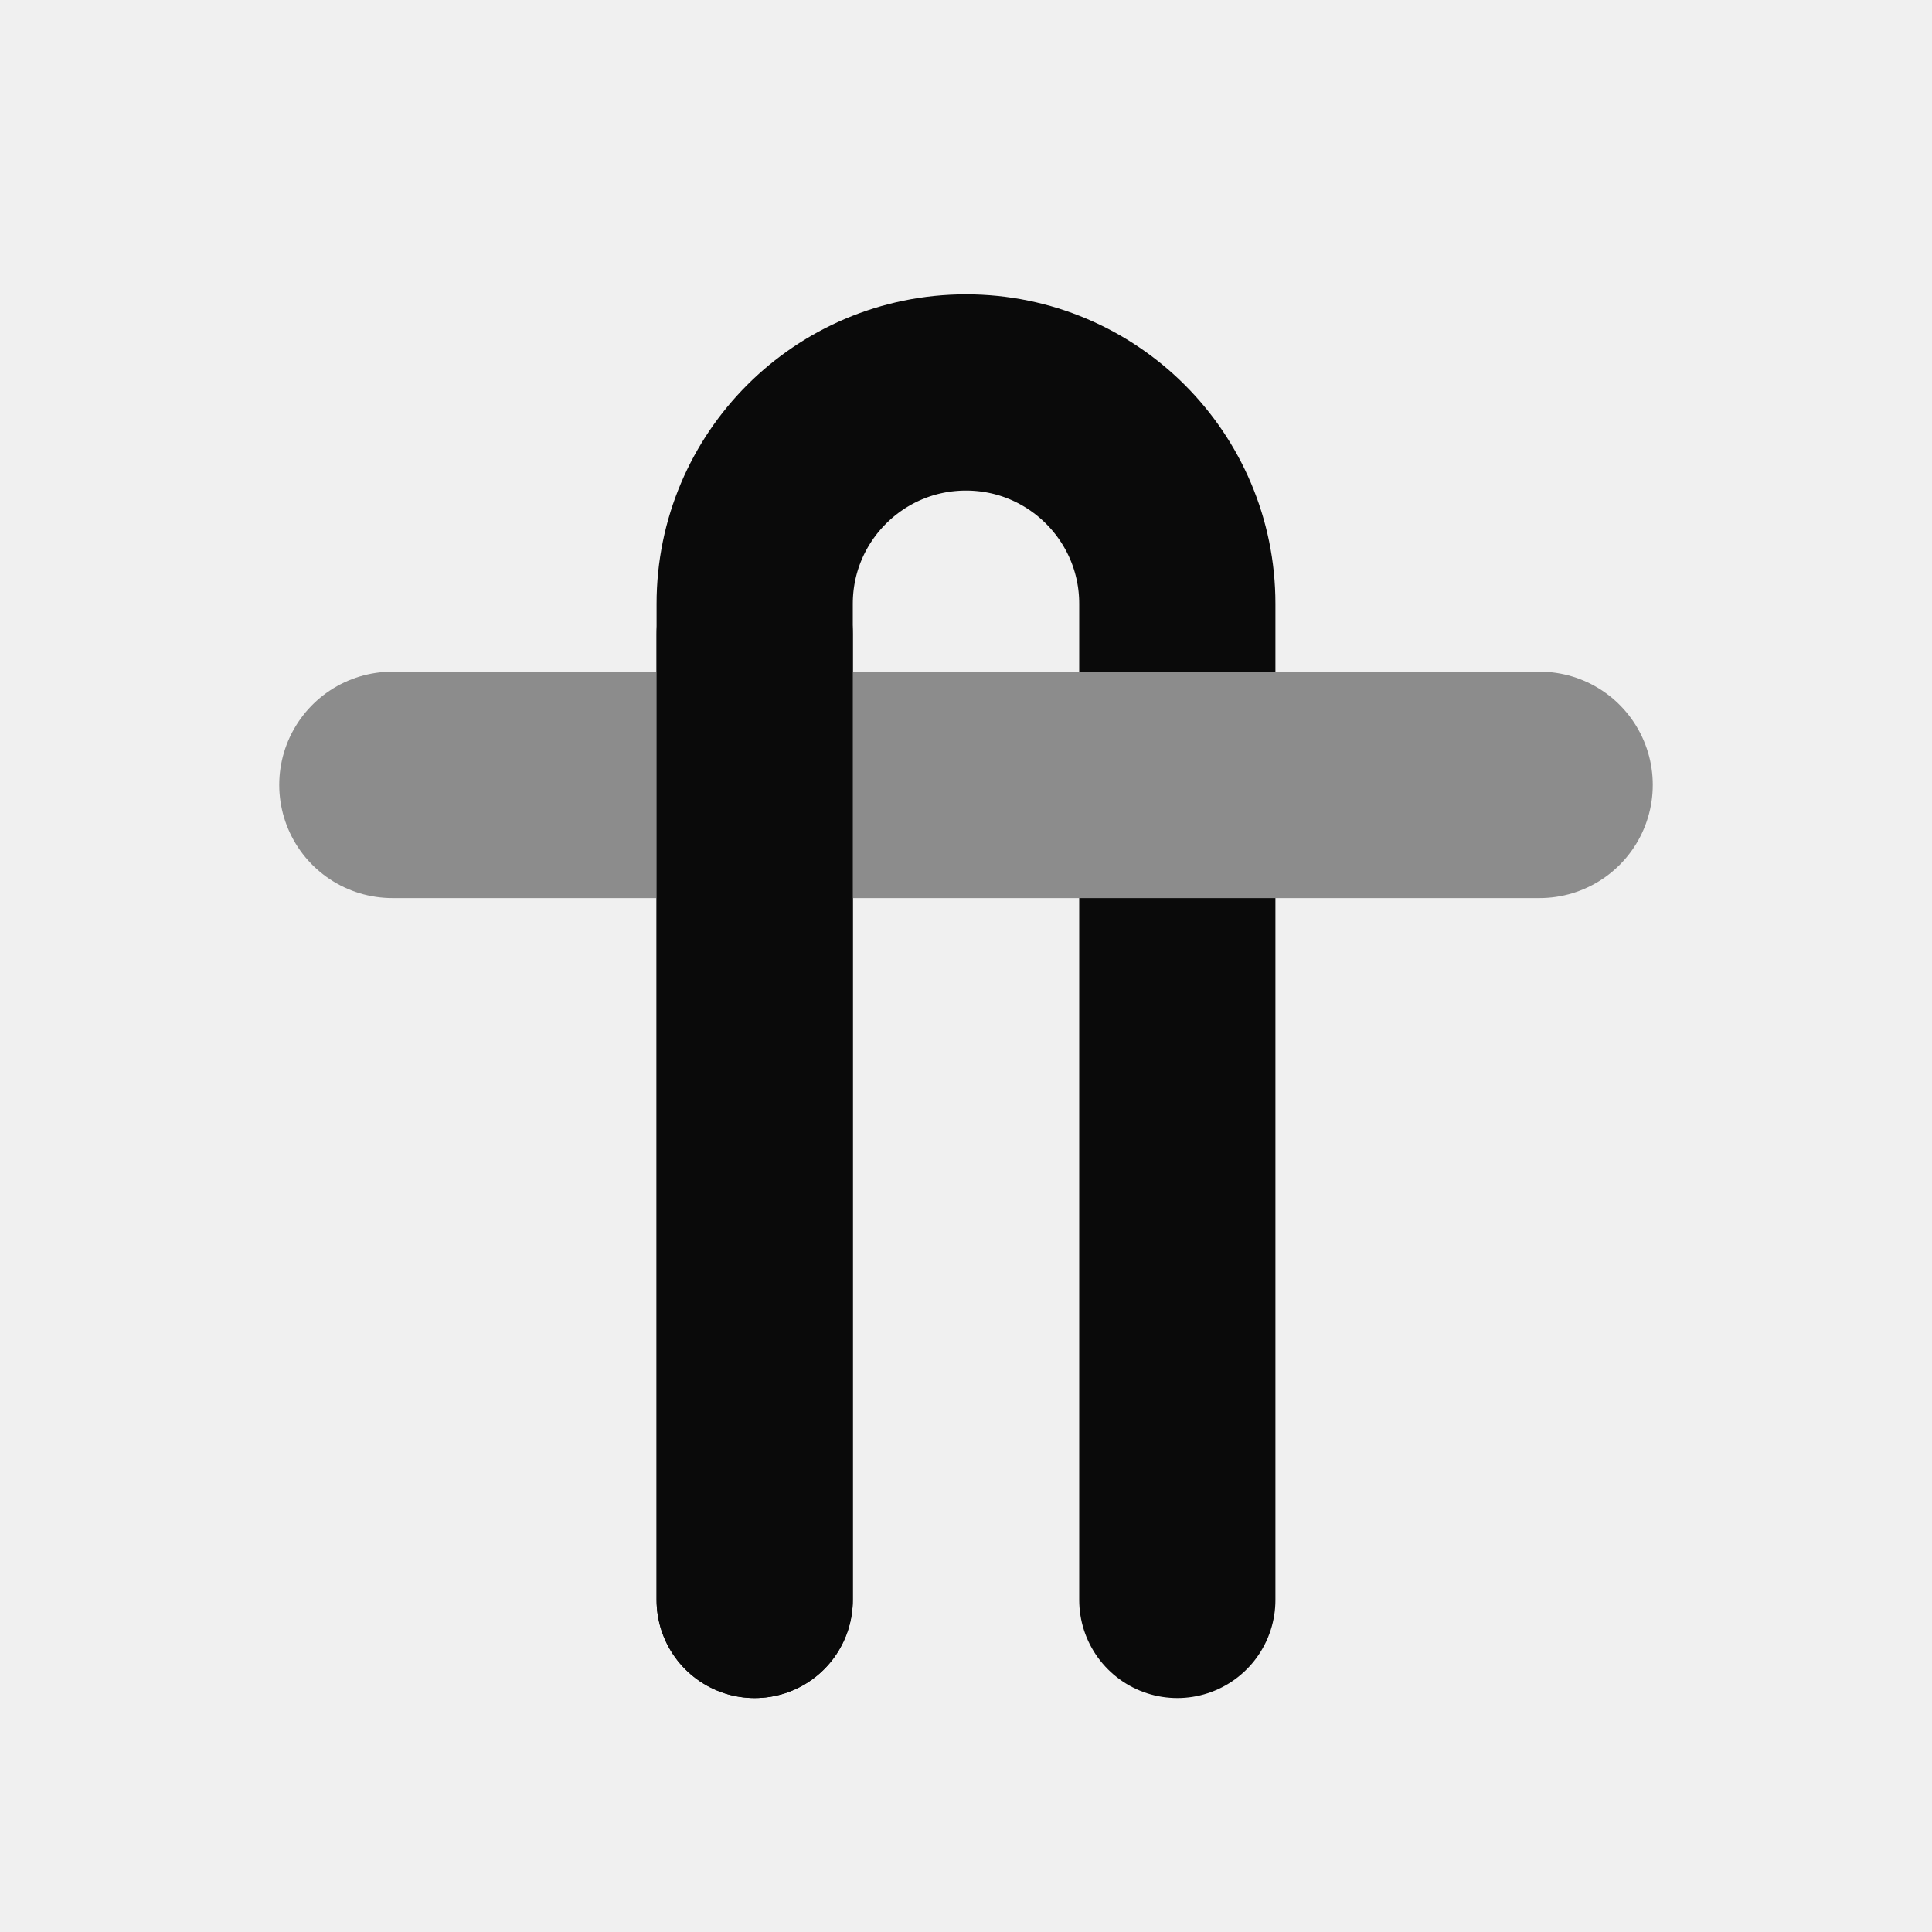
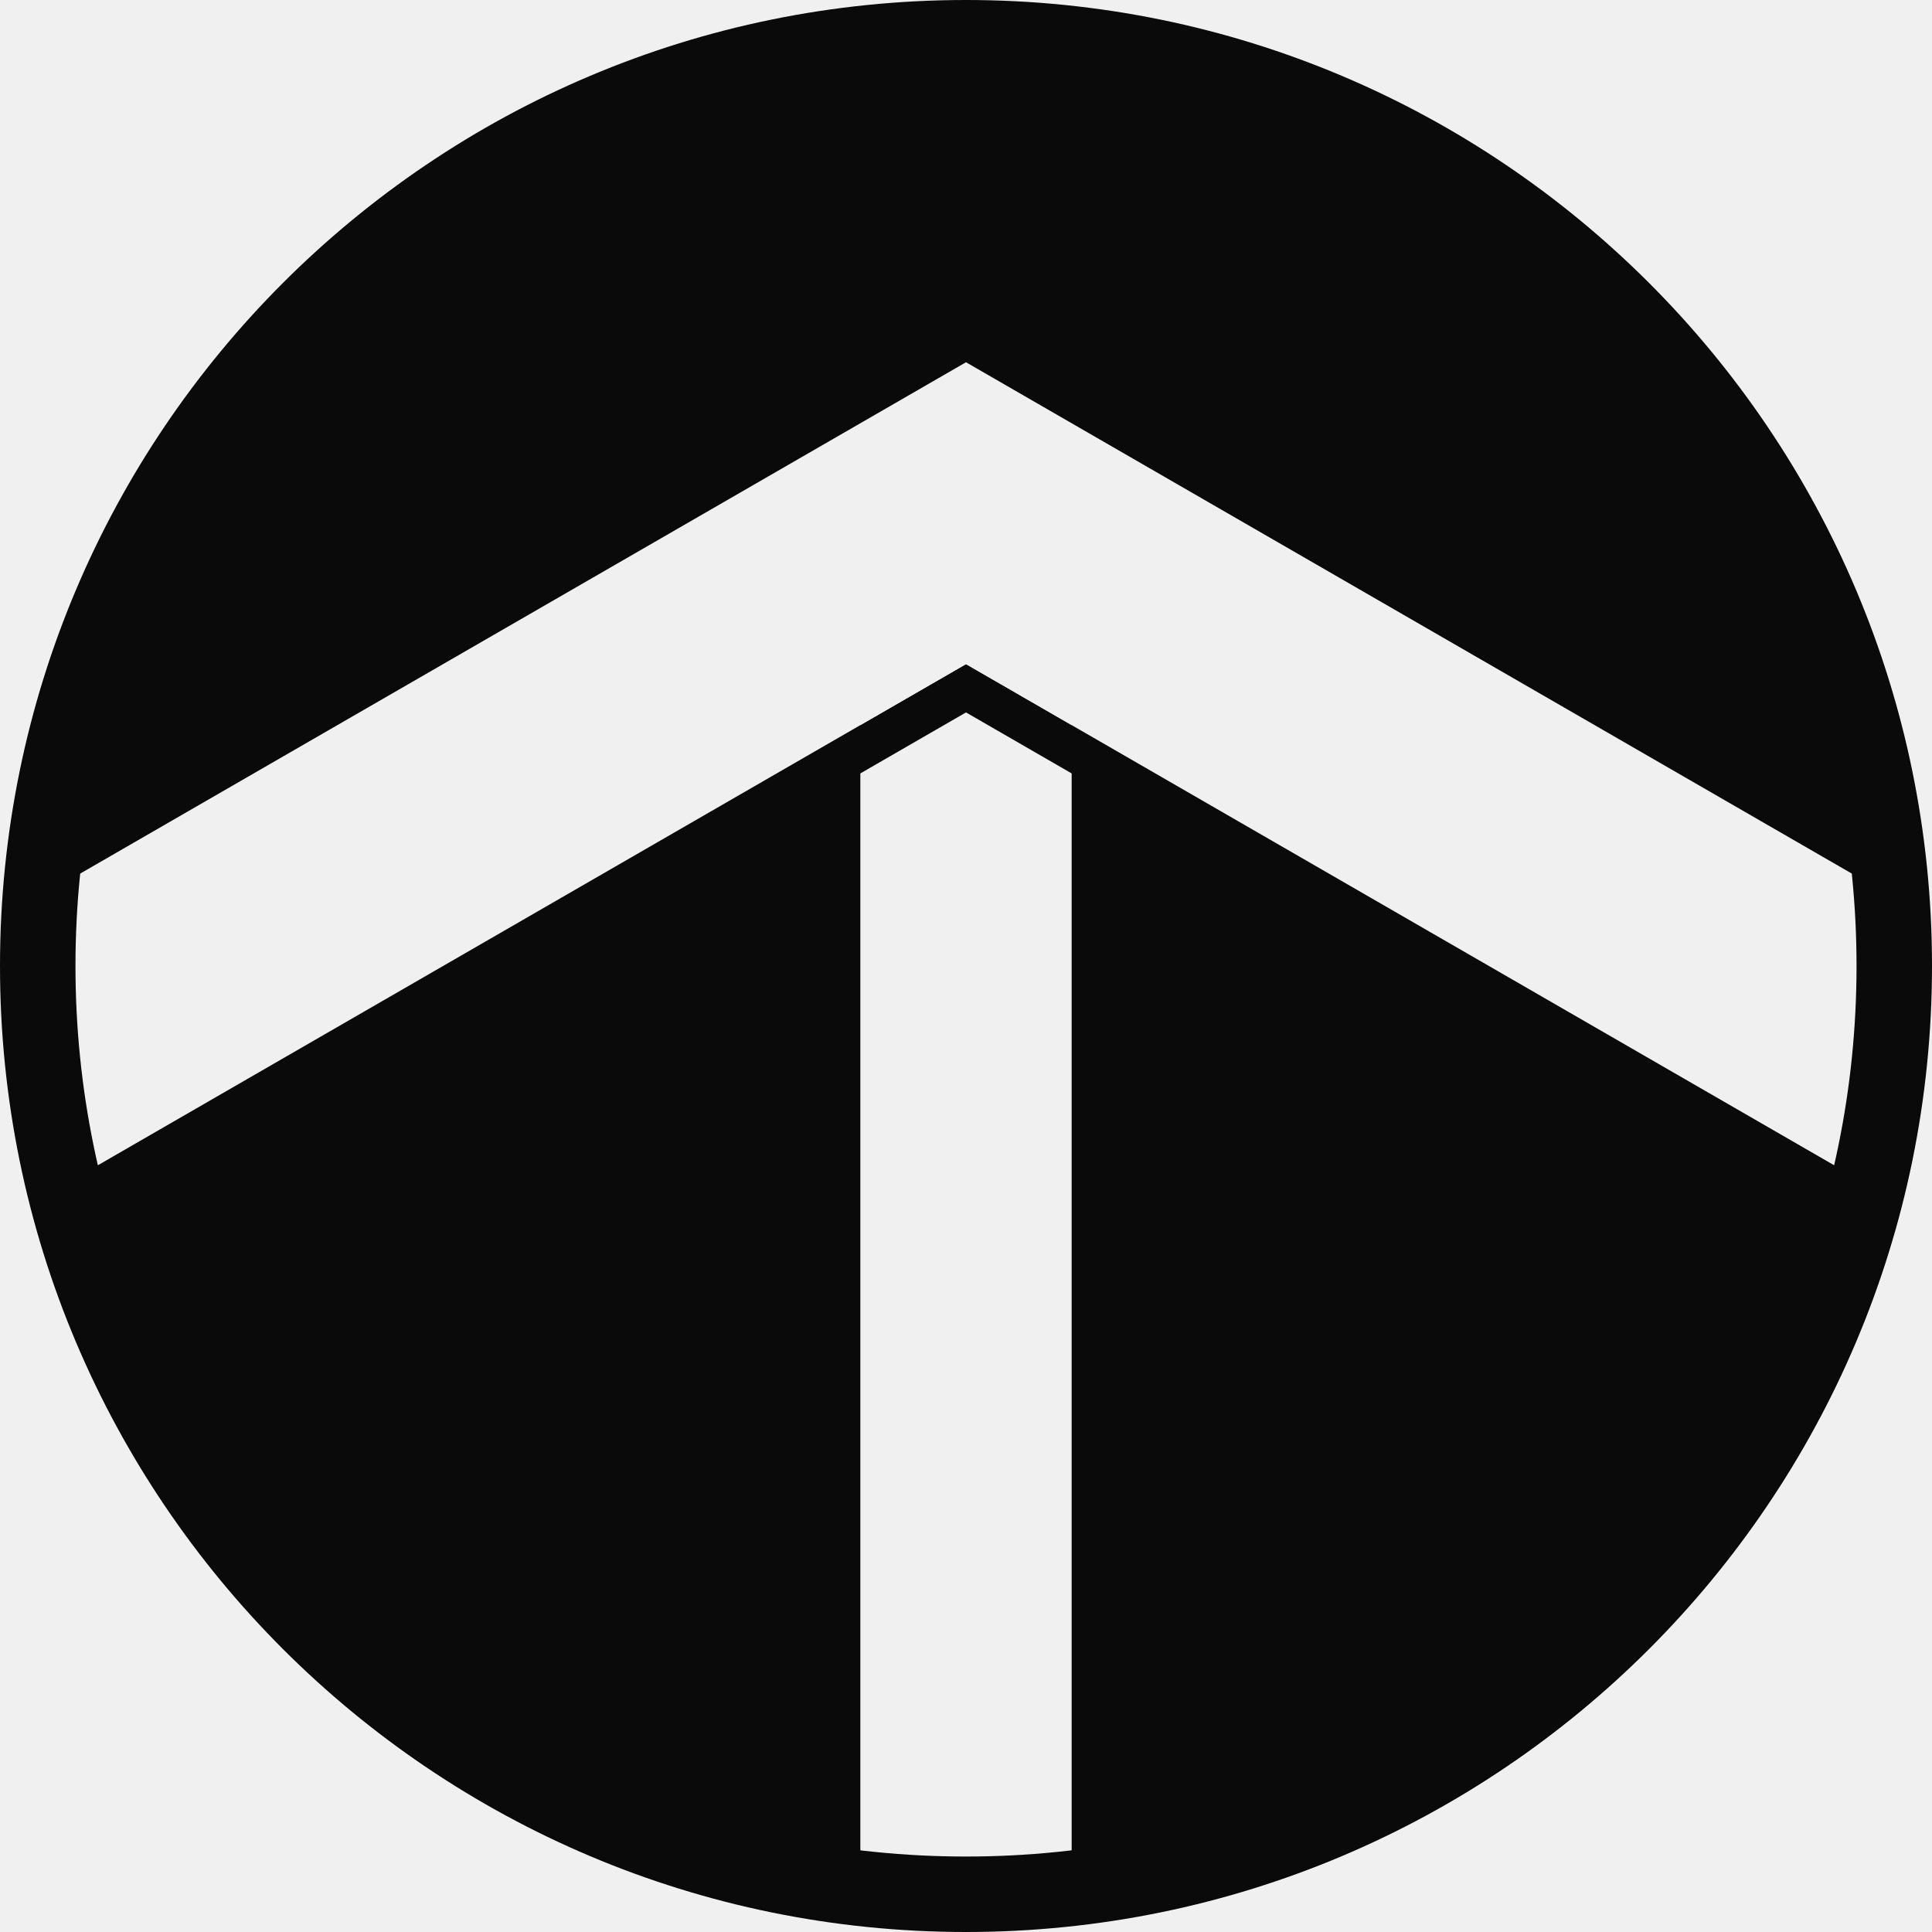
- <svg xmlns="http://www.w3.org/2000/svg" viewBox="0 0 64 64" fill="none">
-   <path d="M25 53V20a7 7 0 0 1 14 0v33" stroke="#0A0A0A" stroke-width="6.5" stroke-linecap="round" />
-   <path d="M13 26h38" stroke="#8C8C8C" stroke-width="7.5" stroke-linecap="round" />
-   <path d="M25 53V21" stroke="#0A0A0A" stroke-width="6.5" stroke-linecap="round" />
+ <svg xmlns="http://www.w3.org/2000/svg" viewBox="0 0 64 64">
+   <defs>
+     <clipPath id="fc">
+       <circle cx="32" cy="32" r="29.5" />
+     </clipPath>
+     <mask id="fm" maskUnits="userSpaceOnUse" x="0" y="0" width="64" height="64">
+       <circle cx="32" cy="32" r="32" fill="#fff" />
+       <g clip-path="url(#fc)">
+         <path d="M28.5 20H35.5V66H28.5Z" fill="#000" />
+         <path d="M32 22L72 45.09V46.69L32 23.6L-8 46.69V45.09Z" fill="#fff" />
+         <path d="M32 12L72 35.09V45.09L32 22L-8 45.09V35.09Z" fill="#000" />
+       </g>
+     </mask>
+   </defs>
+   <rect width="64" height="64" fill="#0A0A0A" mask="url(#fm)" />
</svg>
